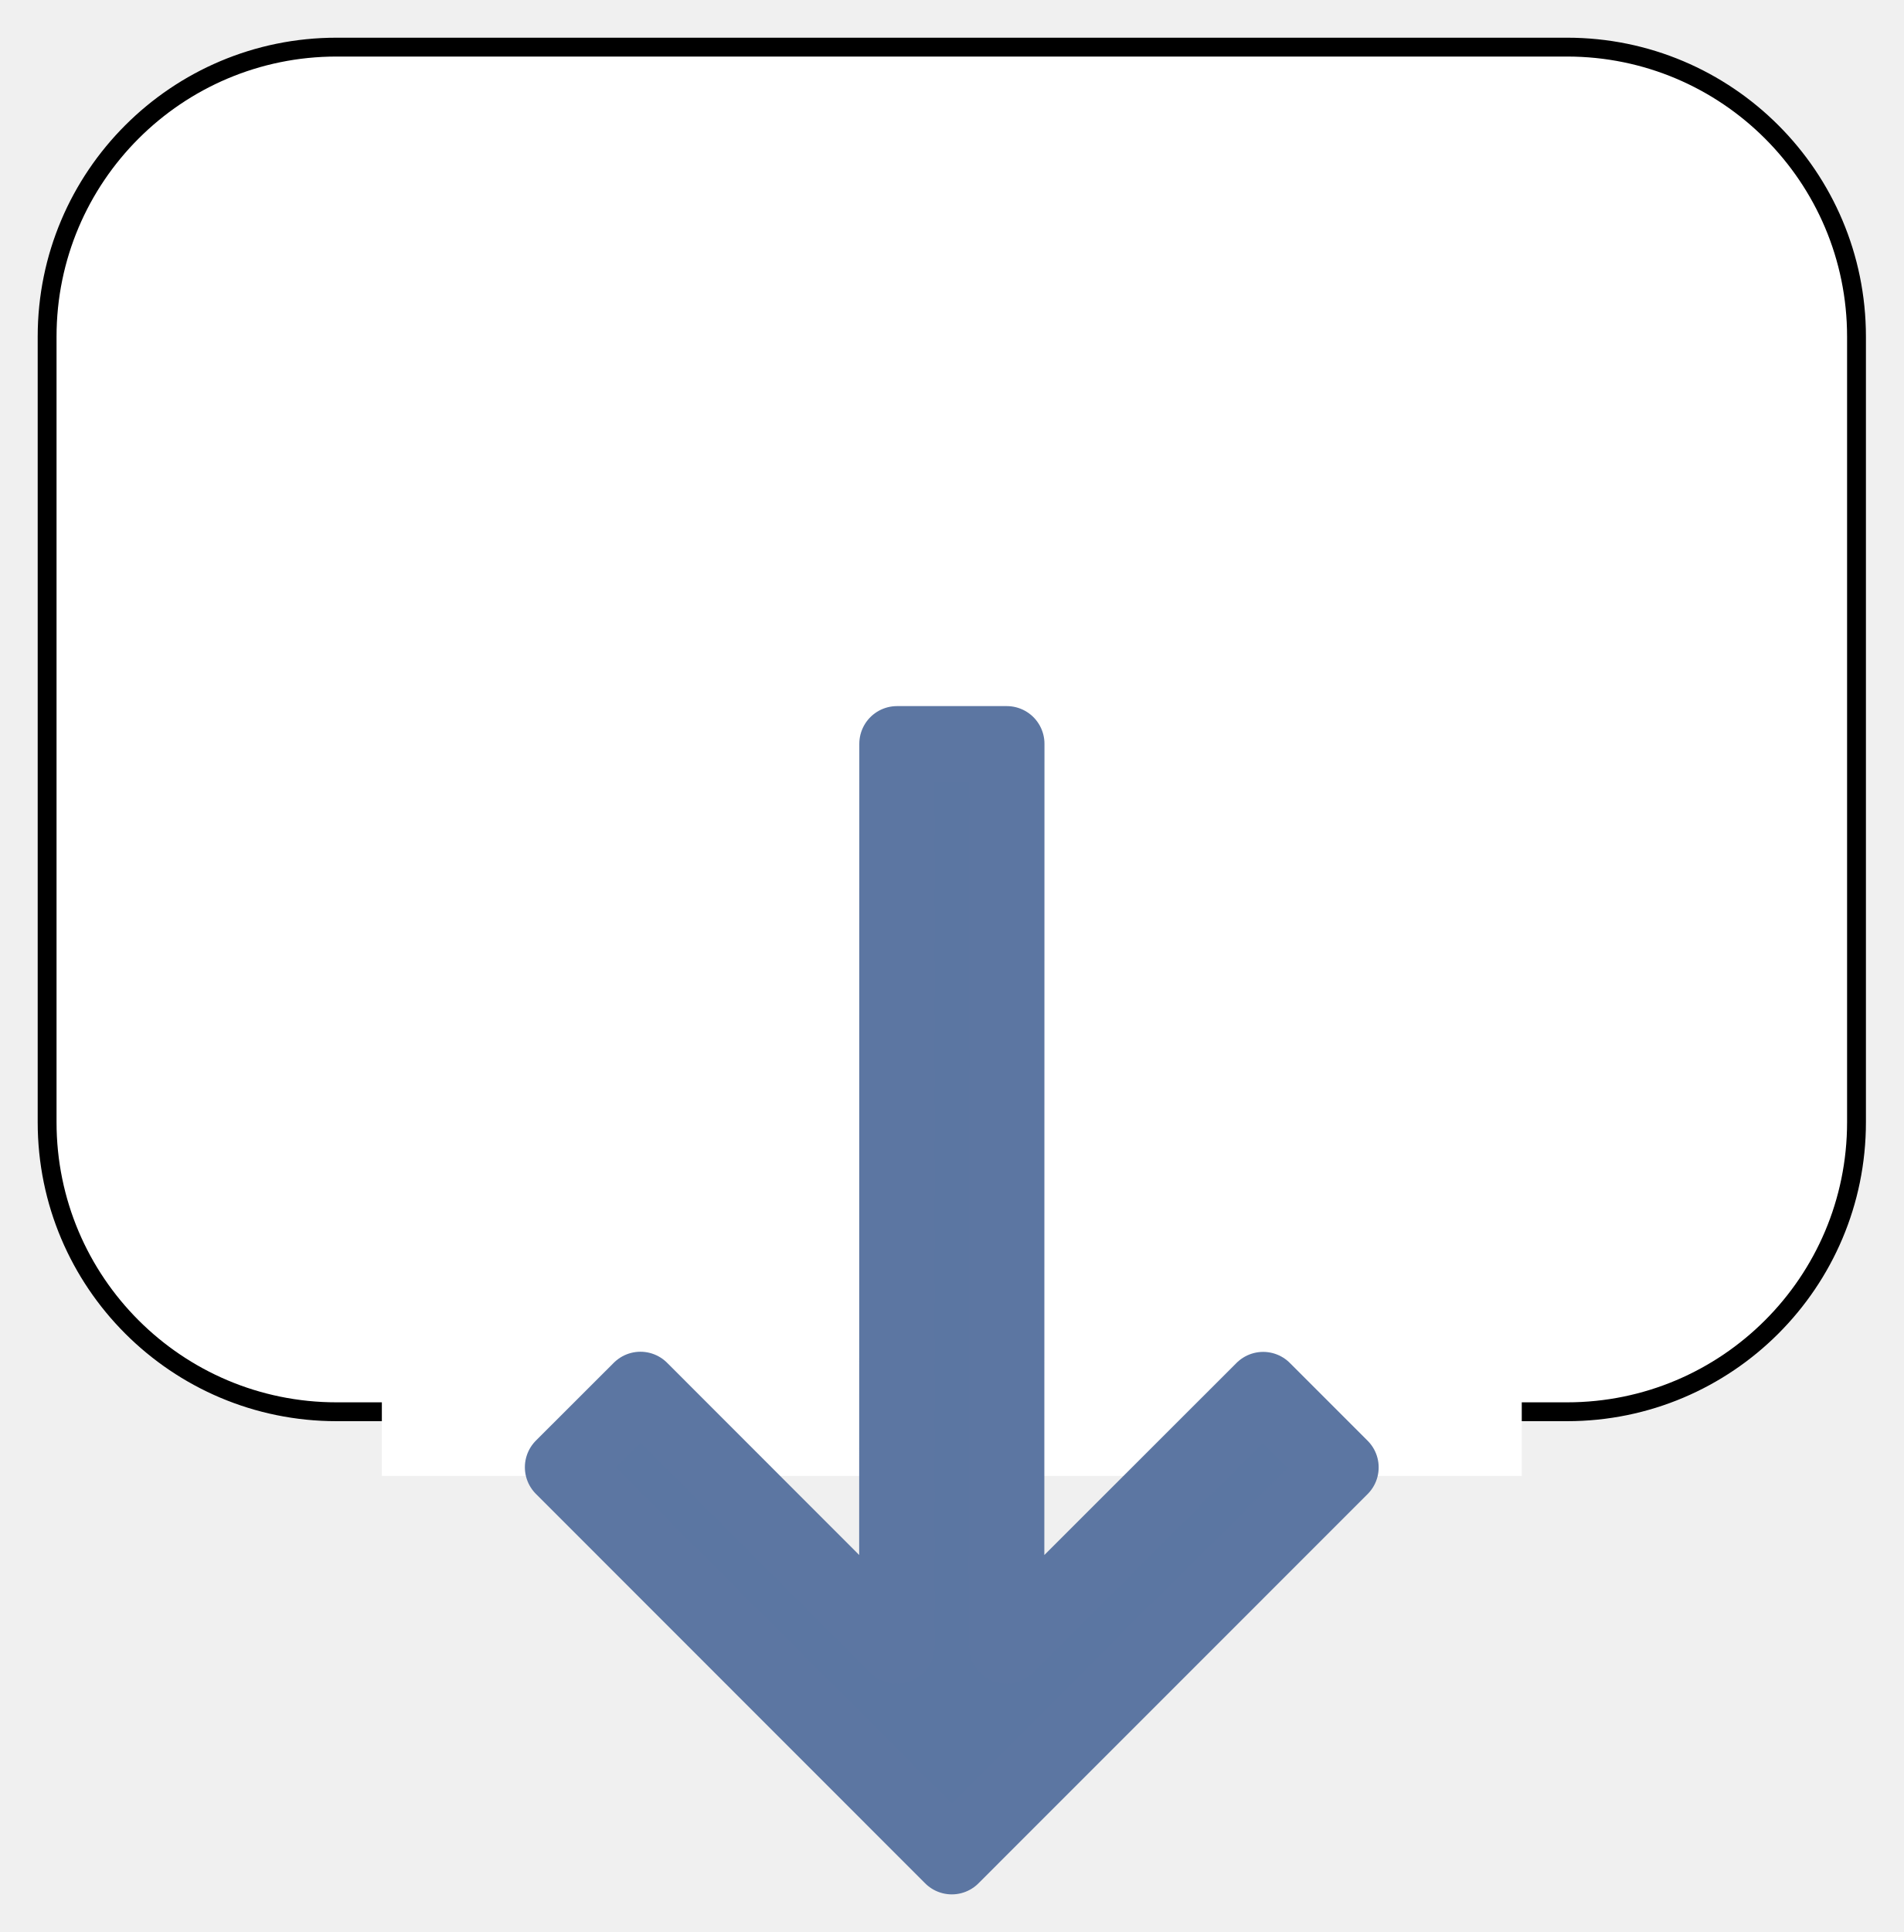
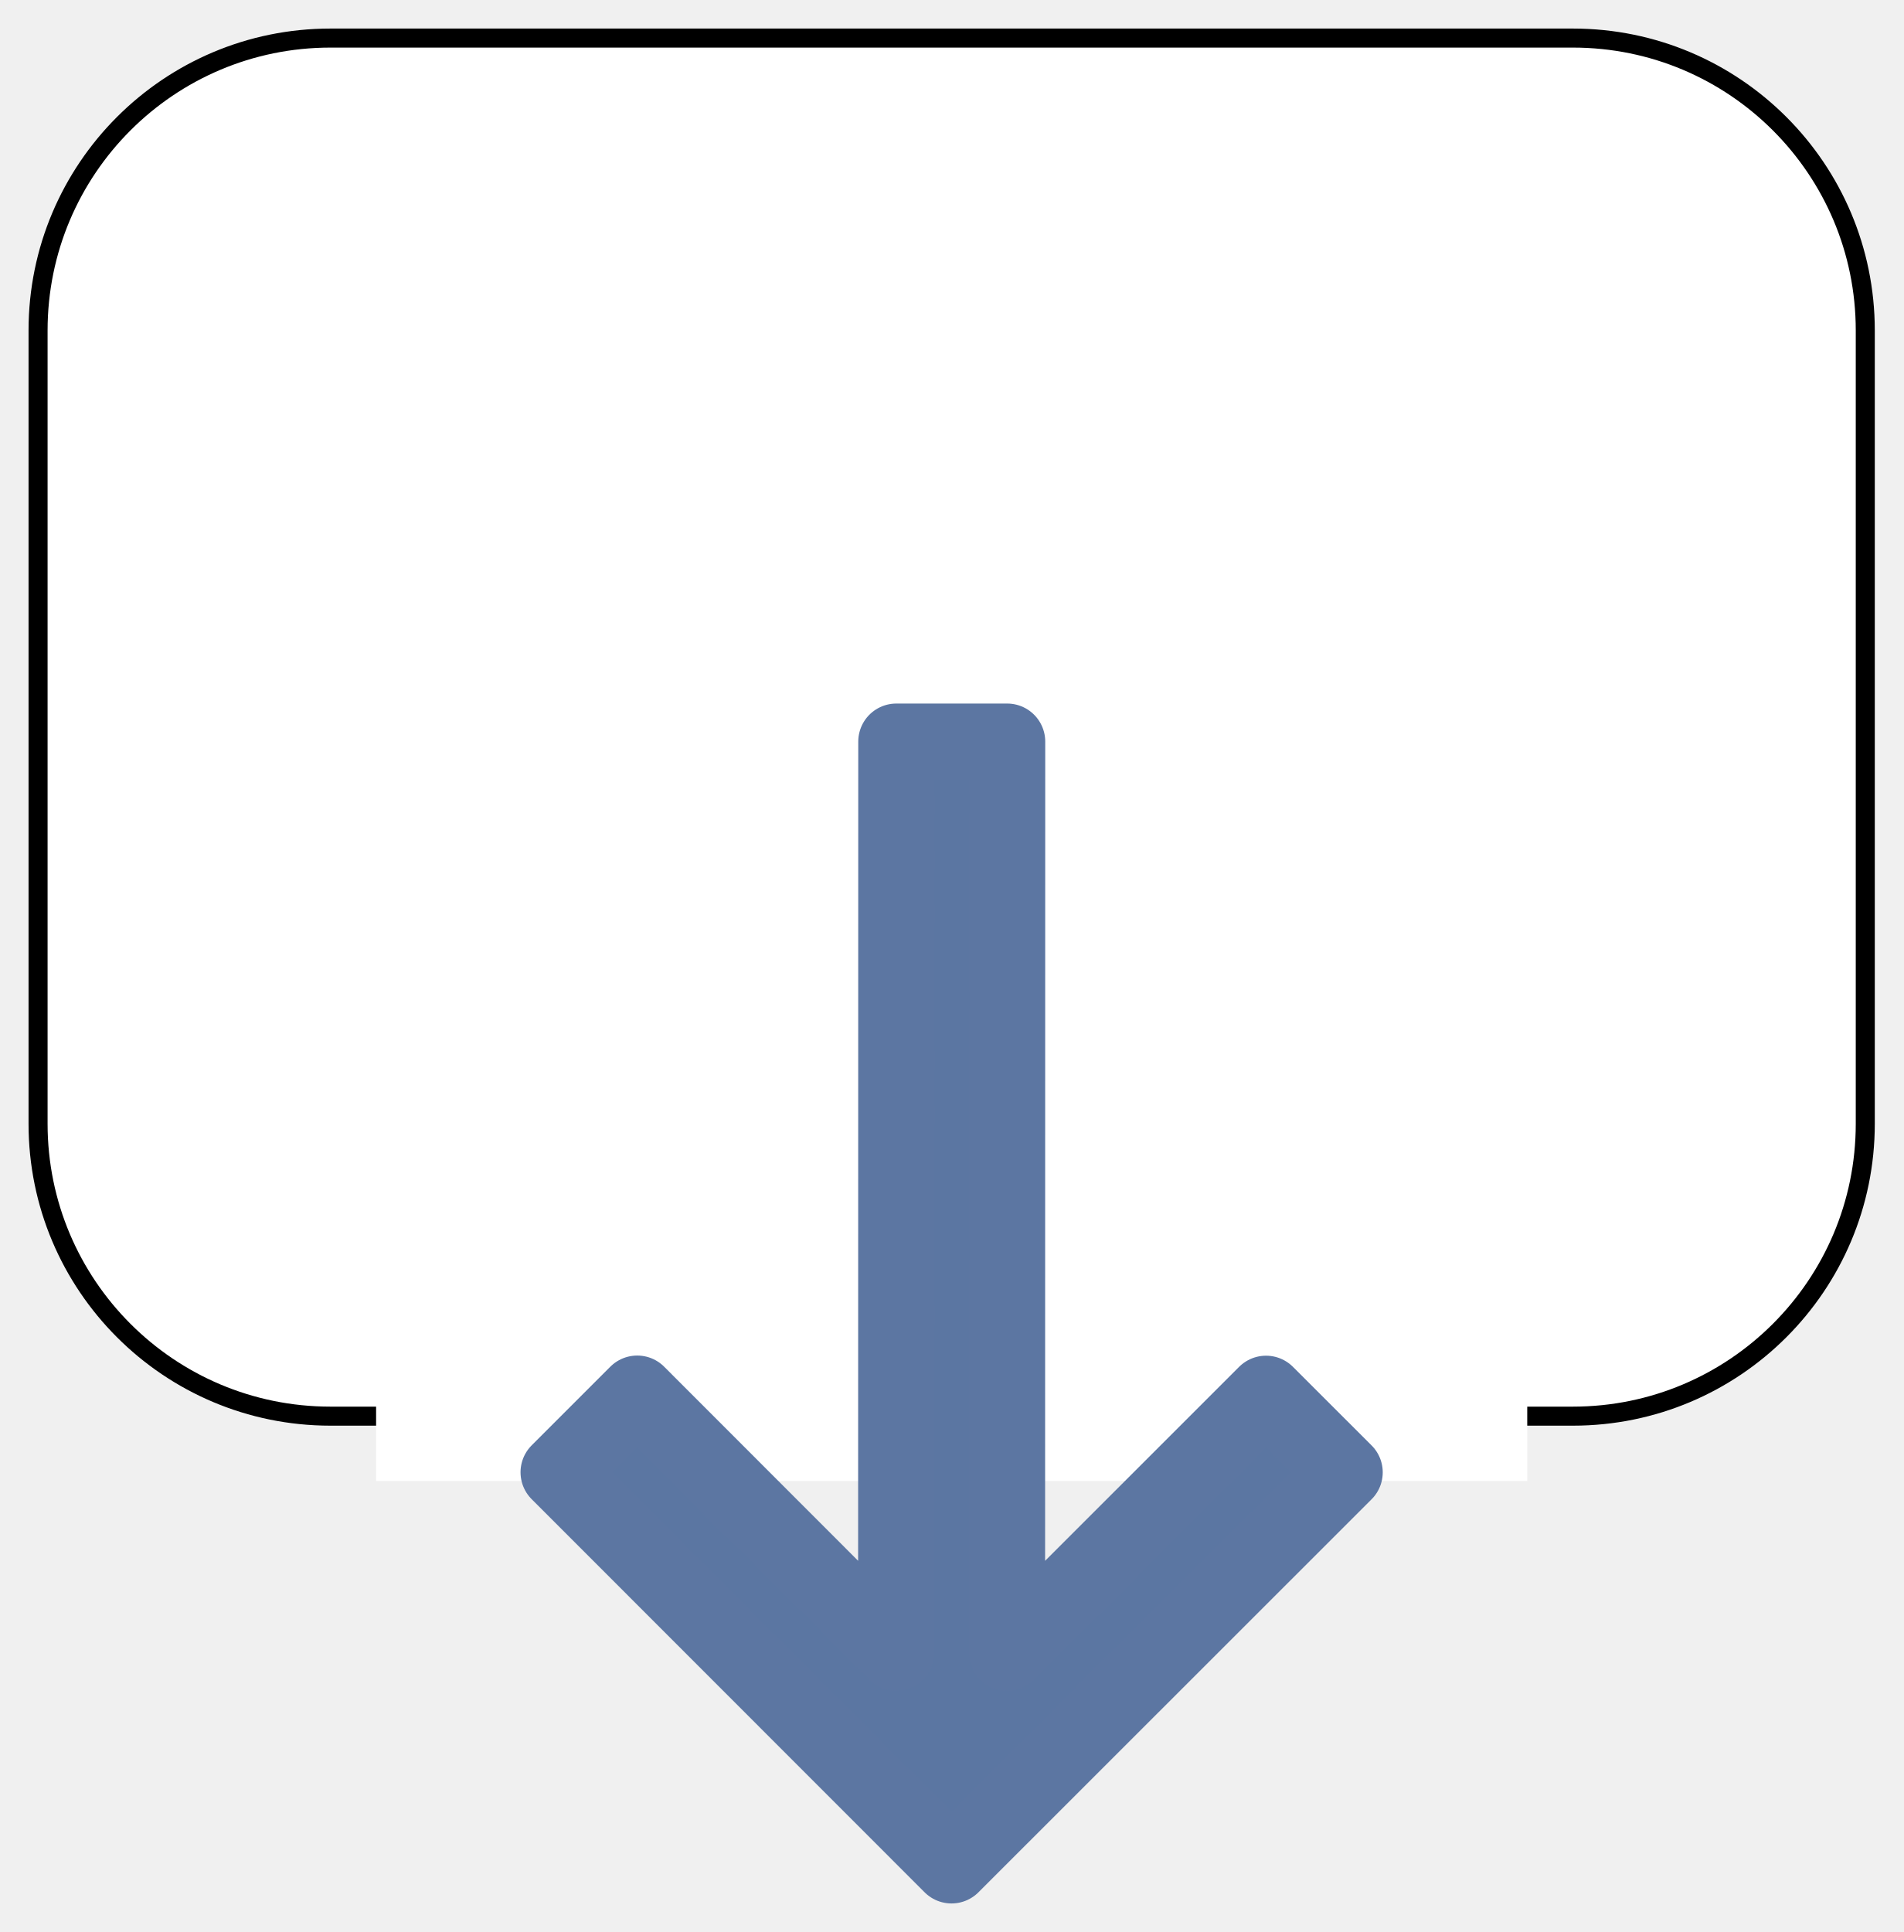
- <svg xmlns="http://www.w3.org/2000/svg" viewBox="-472.625 -3610.625 25.25 25.624" width="25.25" height="25.624">
+ <svg xmlns="http://www.w3.org/2000/svg" width="25" height="25.374" viewBox="-462.09 -3653.122 25 25.374">
  <g fill="none">
-     <path d="M-451.84-3591.901h-16.32a3.84 3.84 0 0 1-3.84-3.84v-10.419a3.84 3.84 0 0 1 3.84-3.84h16.32a3.84 3.84 0 0 1 3.84 3.84v10.419a3.84 3.84 0 0 1-3.84 3.84Z" fill="#fff" />
-     <path d="M-451.84-3591.901h-16.32a3.84 3.84 0 0 1-3.84-3.84v-10.419a3.84 3.84 0 0 1 3.84-3.84h16.32a3.84 3.84 0 0 1 3.84 3.84v10.419a3.84 3.84 0 0 1-3.84 3.84s0 0 0 0Z" stroke="#000" stroke-linecap="round" stroke-linejoin="round" stroke-width=".25" />
-     <path d="M-452.44-3591.05v-2.316h-15.12v2.316h15.12Z" fill="#fff" />
-     <path d="m-454.838-3591.163-1.032-1.032-3.403 3.401.002-11.966h-1.456l-.002 11.966-3.401-3.403-1.033 1.032L-460-3586Z" fill="#5b76a2" />
-     <path d="m-454.838-3591.163-1.032-1.032-3.403 3.401.002-11.966h-1.456l-.002 11.966-3.401-3.403-1.033 1.032L-460-3586Z" stroke="#5c76a2" stroke-linecap="round" stroke-linejoin="round" />
+     <path fill="#fff" d="M-441.43-3634.523h-16.32a3.84 3.84 0 0 1-3.84-3.84v-10.419a3.84 3.84 0 0 1 3.84-3.84h16.32a3.84 3.84 0 0 1 3.84 3.84v10.419a3.84 3.84 0 0 1-3.84 3.84Z" />
+     <path stroke="#000" stroke-linecap="round" stroke-linejoin="round" stroke-width=".25" d="M-441.43-3634.523h-16.32a3.84 3.84 0 0 1-3.84-3.84v-10.419a3.84 3.84 0 0 1 3.84-3.84h16.32a3.84 3.84 0 0 1 3.84 3.84v10.419a3.84 3.84 0 0 1-3.84 3.84s0 0 0 0Z" />
+     <path fill="#fff" d="M-442.03-3633.672v-2.316h-15.12v2.316h15.12Z" />
+     <path fill="#5b76a2" d="m-444.428-3633.785-1.033-1.032-3.402 3.401.002-11.966h-1.456l-.002 11.966-3.401-3.403-1.033 1.033 5.161 5.163Z" />
+     <path stroke="#5c76a2" stroke-linecap="round" stroke-linejoin="round" d="m-444.428-3633.785-1.033-1.032-3.402 3.401.002-11.966h-1.456l-.002 11.966-3.401-3.403-1.033 1.033 5.161 5.163Z" />
  </g>
</svg>
